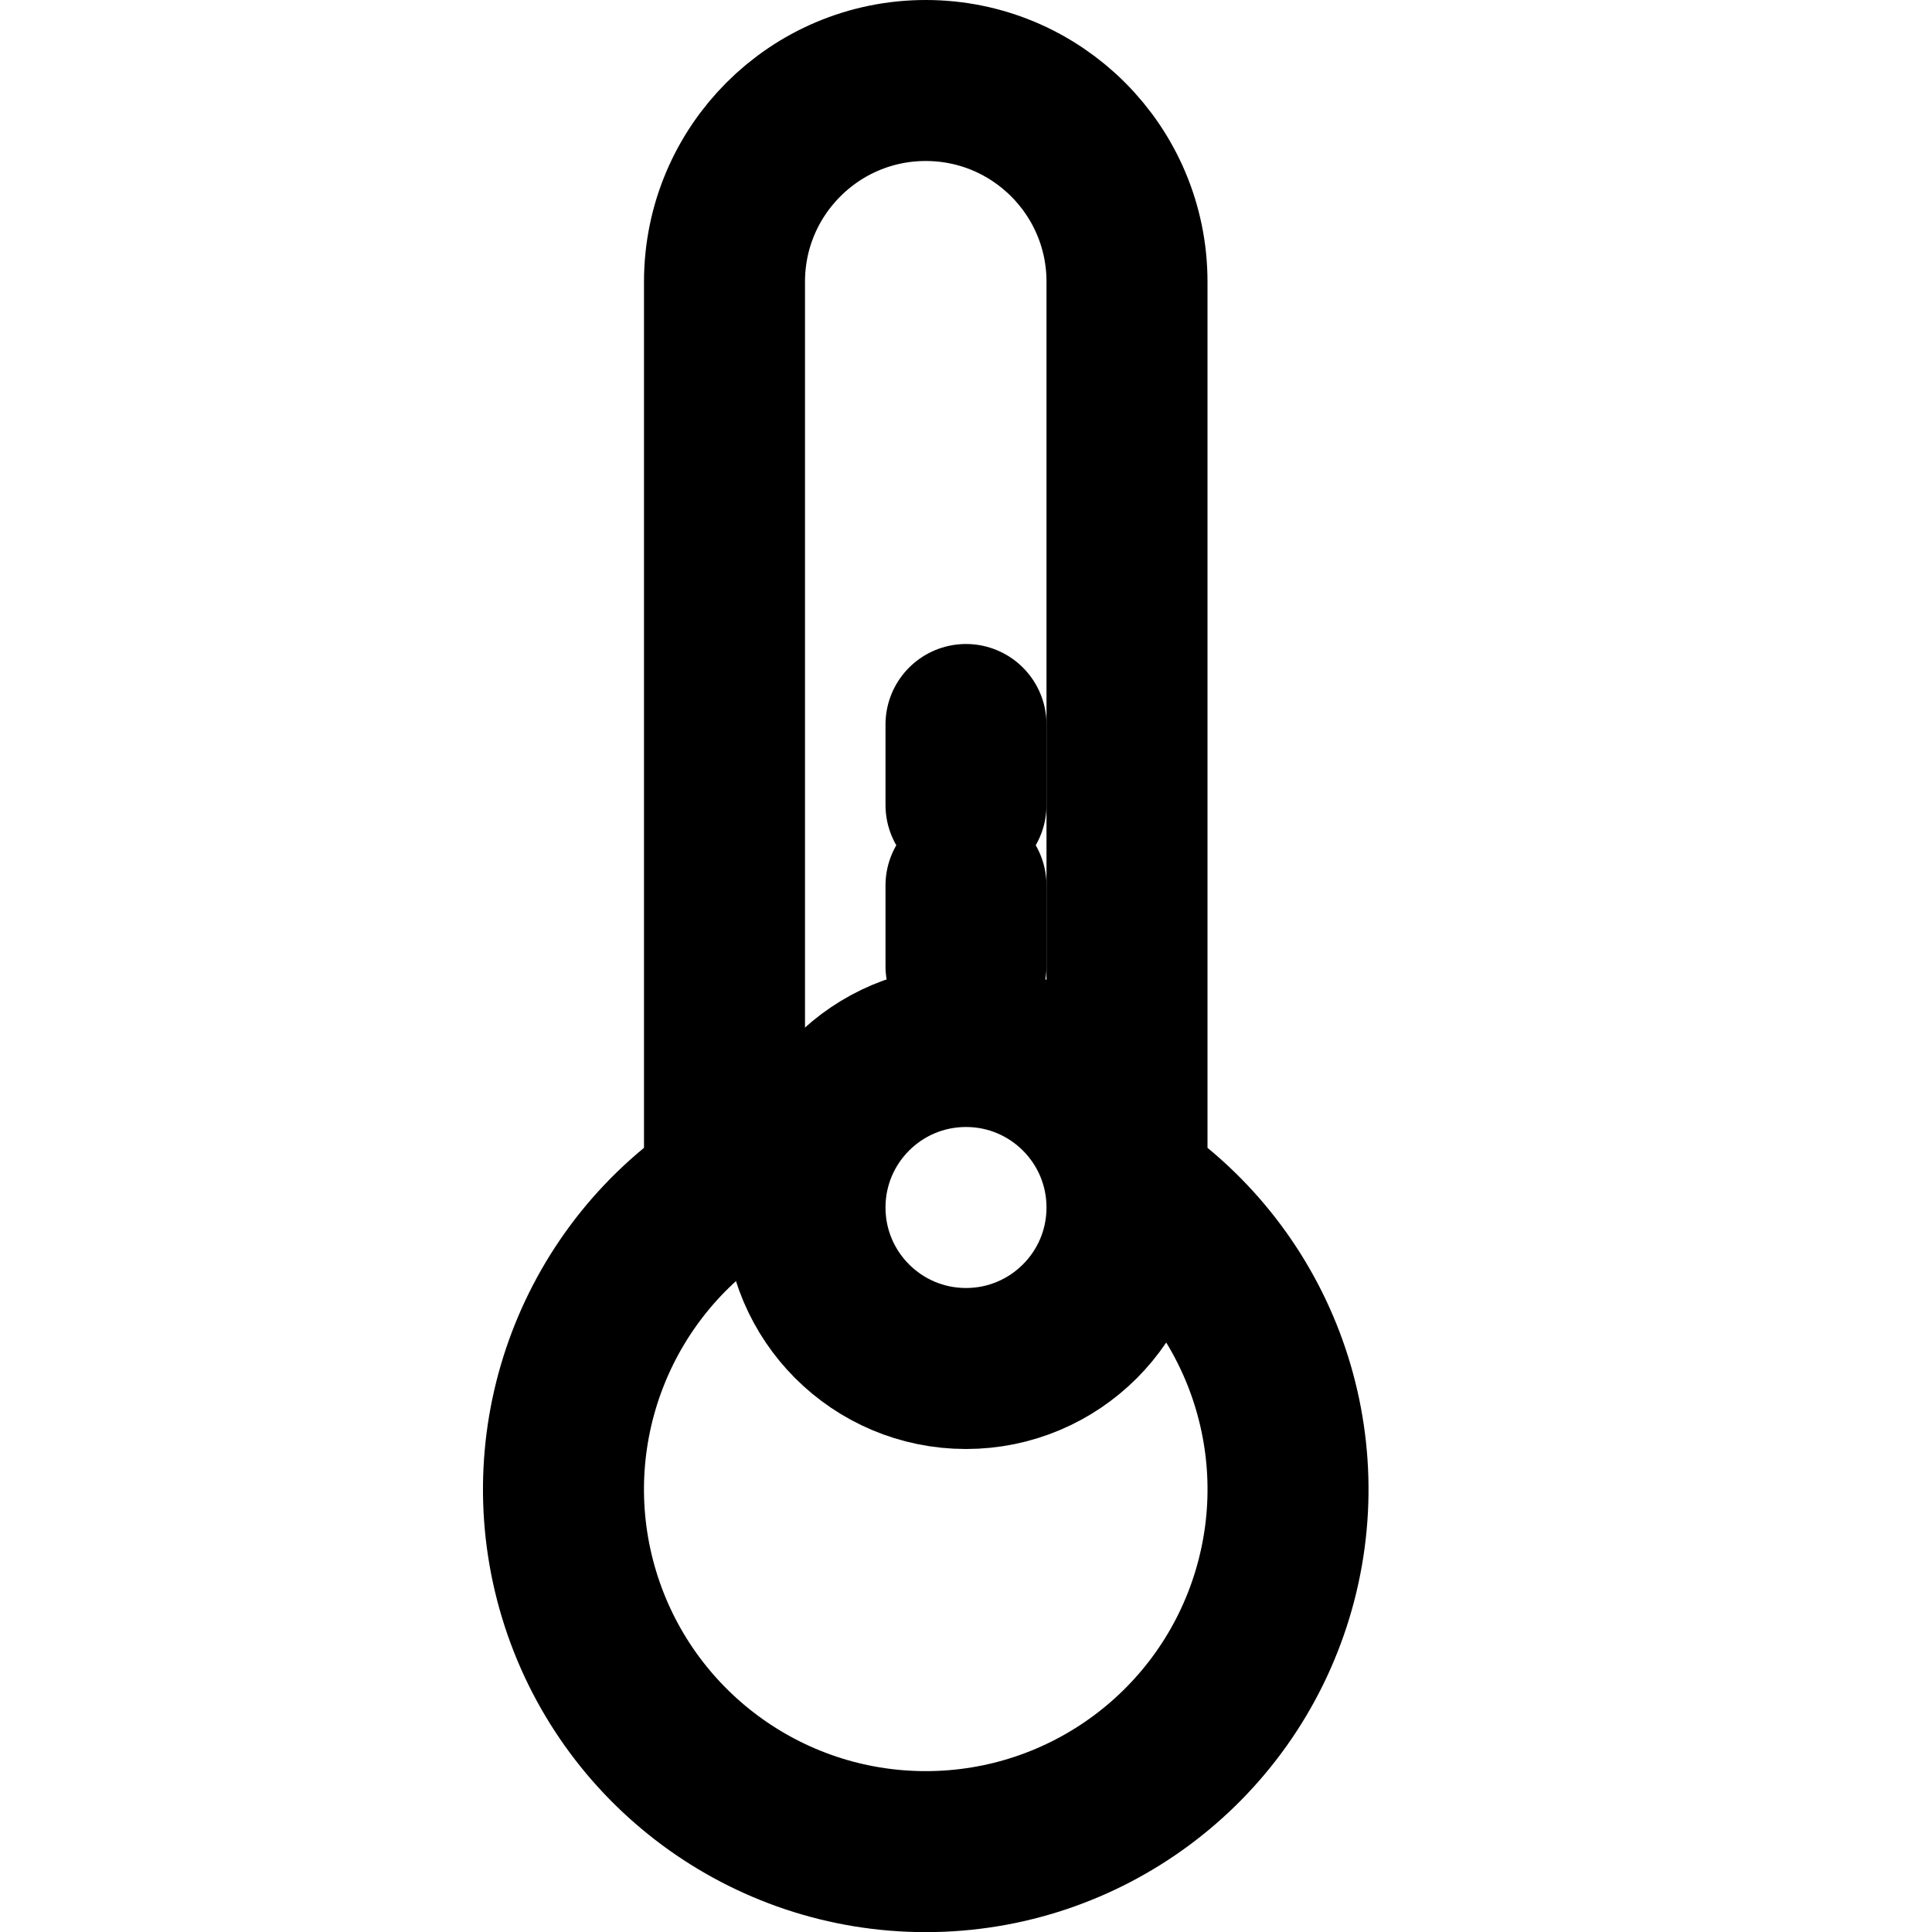
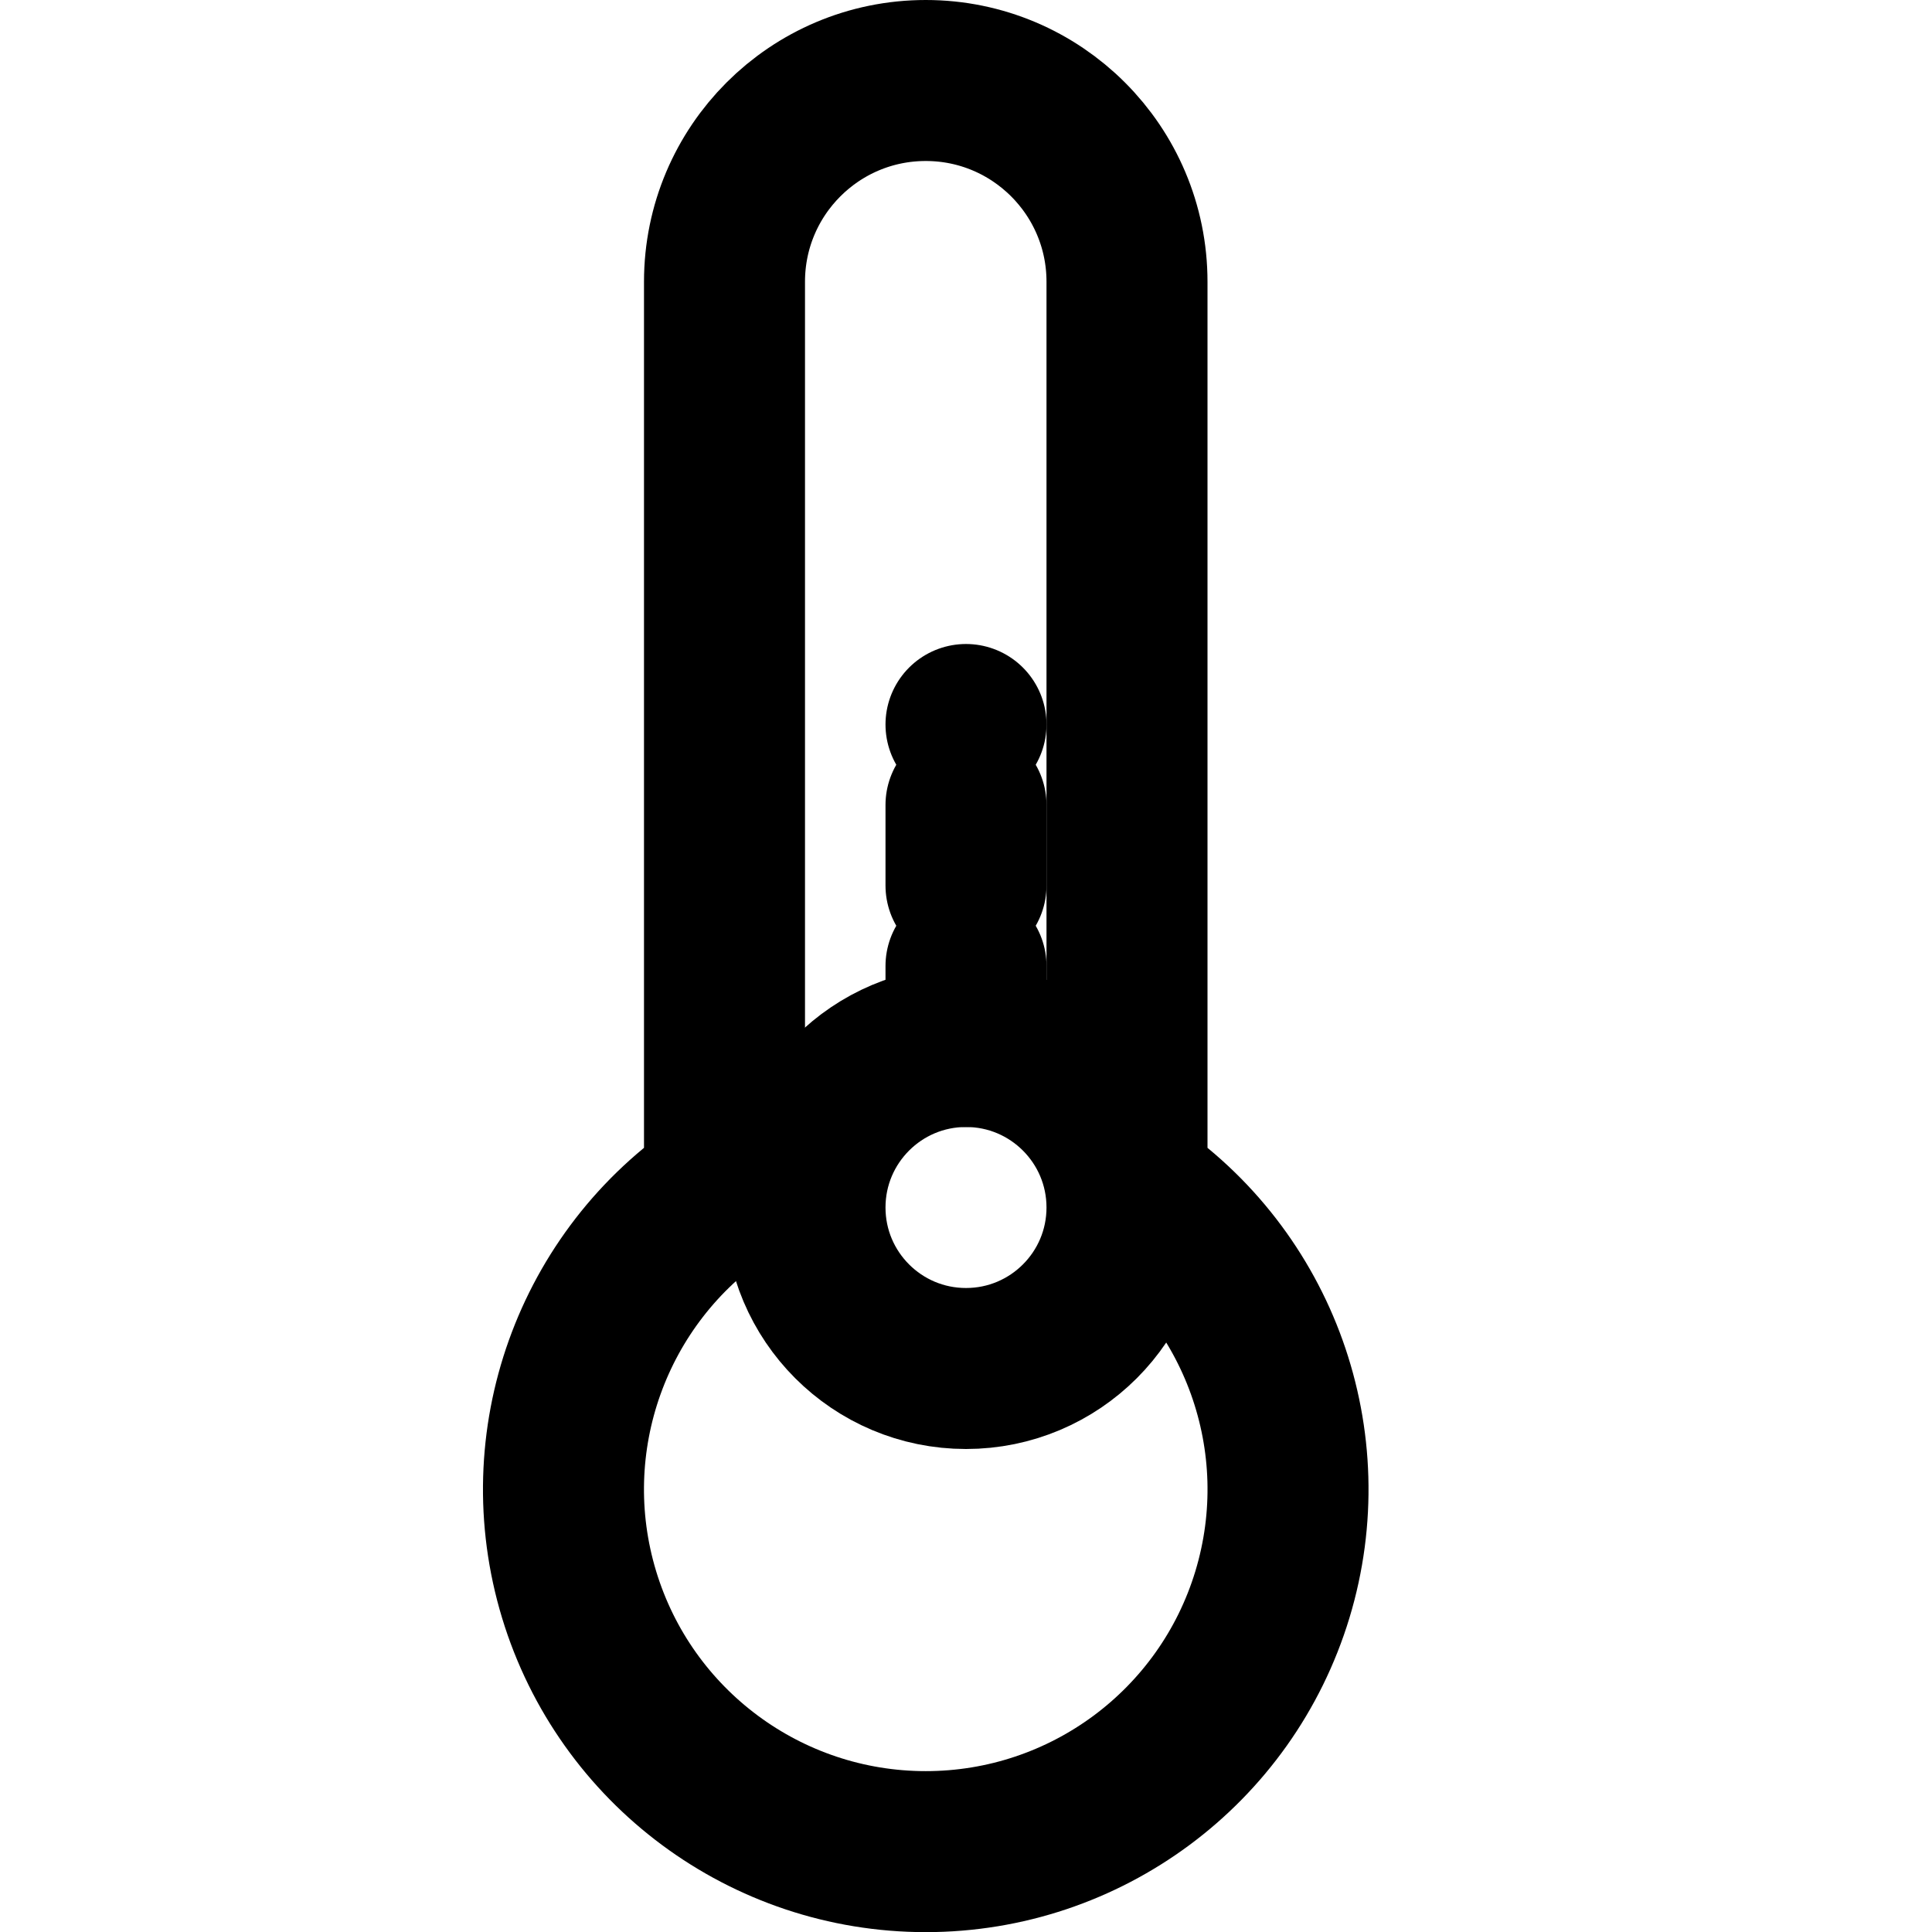
<svg viewBox="0 0 24 24" fill="none" stroke="currentColor" stroke-width="2" stroke-linecap="round" stroke-linejoin="round" aria-label="thermometer">
  <g id="thermometer-g">
    <rect width="24" height="24" fill="transparent" stroke="none" pointer-events="all" />
    <g pointer-events="none">
      <path d="M14 14.76V3.5a2.5 2.5 0 0 0-5 0v11.26a4.5 4.5 0 1 0 5 0z">
        <animateTransform attributeName="transform" type="translate" values="0 0; 0 -1; 0 0" dur="0.4s" begin="thermometer-g.mouseover" calcMode="spline" keySplines="0.4 0 0.2 1; 0.4 0 0.2 1" />
      </path>
    </g>
    <g pointer-events="none">
      <path d="M12 17a2 2 0 1 0 0-4 2 2 0 0 0 0 4z">
        <animateTransform attributeName="transform" type="translate" values="0 0; 0 -1; 0 0" dur="0.4s" begin="thermometer-g.mouseover" calcMode="spline" keySplines="0.4 0 0.2 1; 0.4 0 0.2 1" />
      </path>
    </g>
    <g pointer-events="none">
-       <line x1="12" y1="13" x2="12" y2="9" pathLength="1" stroke-dasharray="1" stroke-dashoffset="1">
+       <line x1="12" y1="13" x2="12" y2="9" pathLength="1" stroke-dasharray="1" stroke-dashoffset="0">
        <animate attributeName="stroke-dashoffset" values="1; 0; 0" keyTimes="0; 0.6; 1" dur="0.6s" begin="thermometer-g.mouseover" calcMode="spline" keySplines="0.4 0 0.2 1; 0.4 0 0.2 1" fill="freeze" />
      </line>
    </g>
  </g>
</svg>
